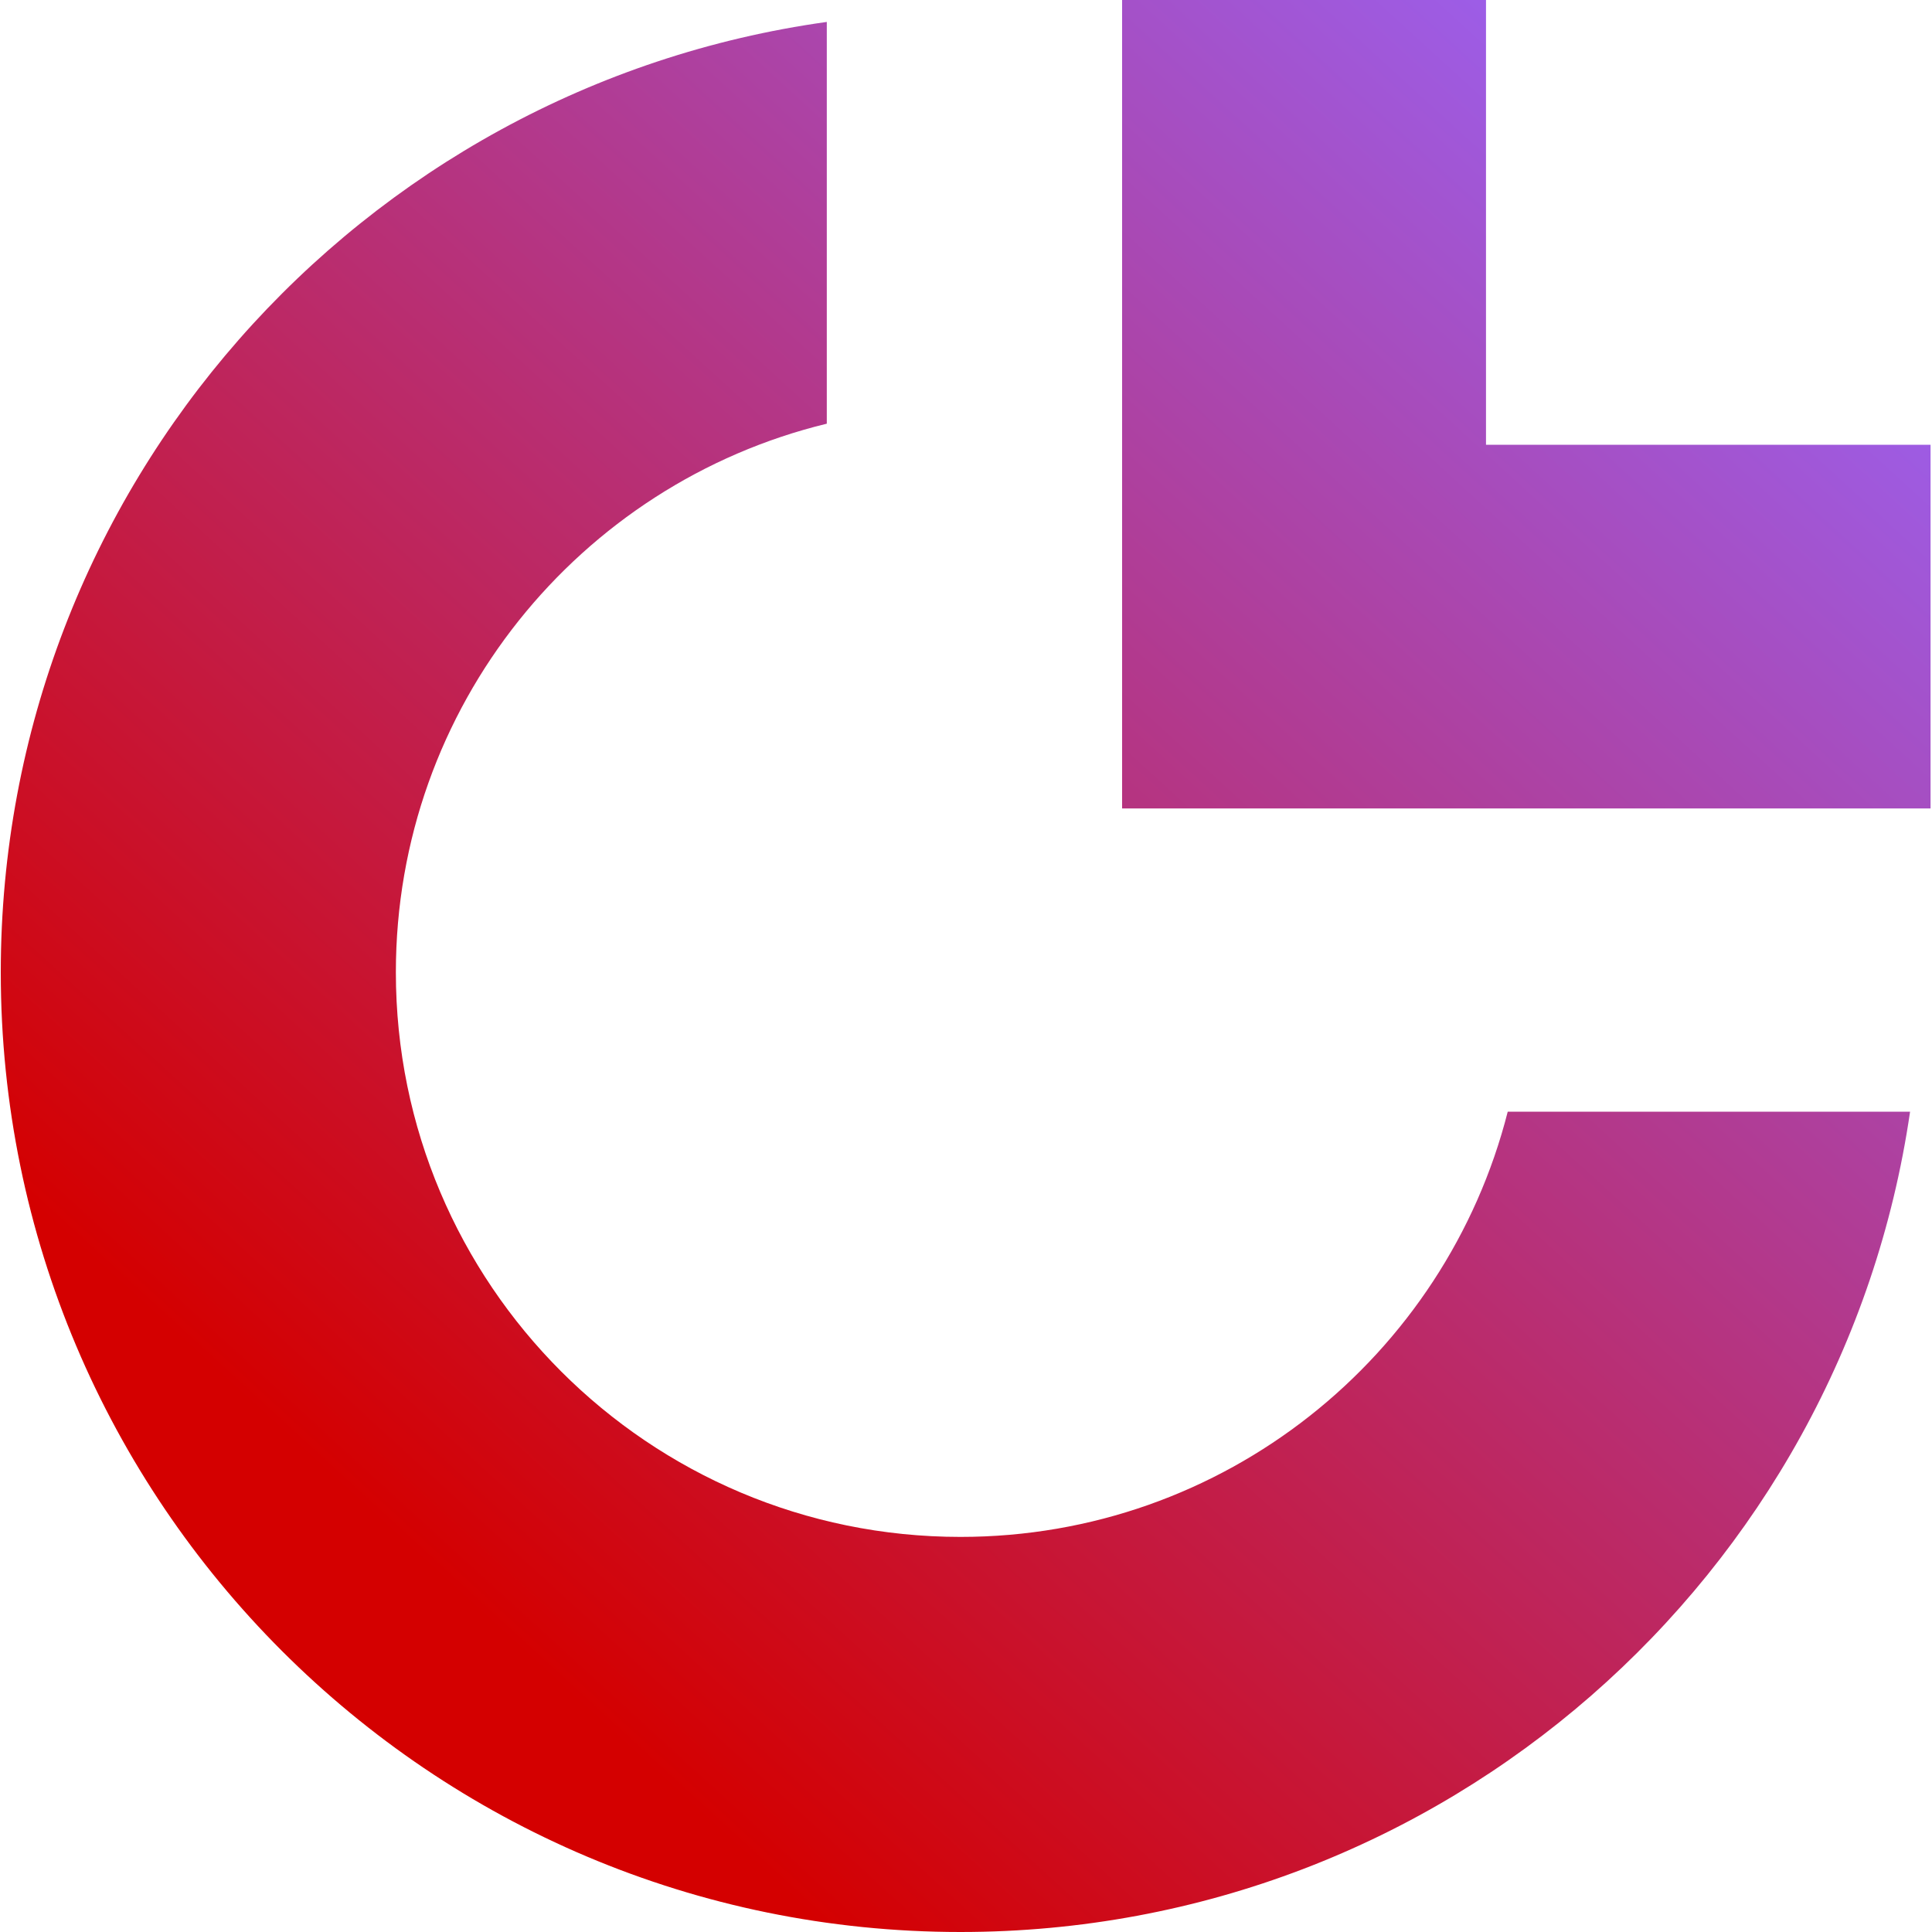
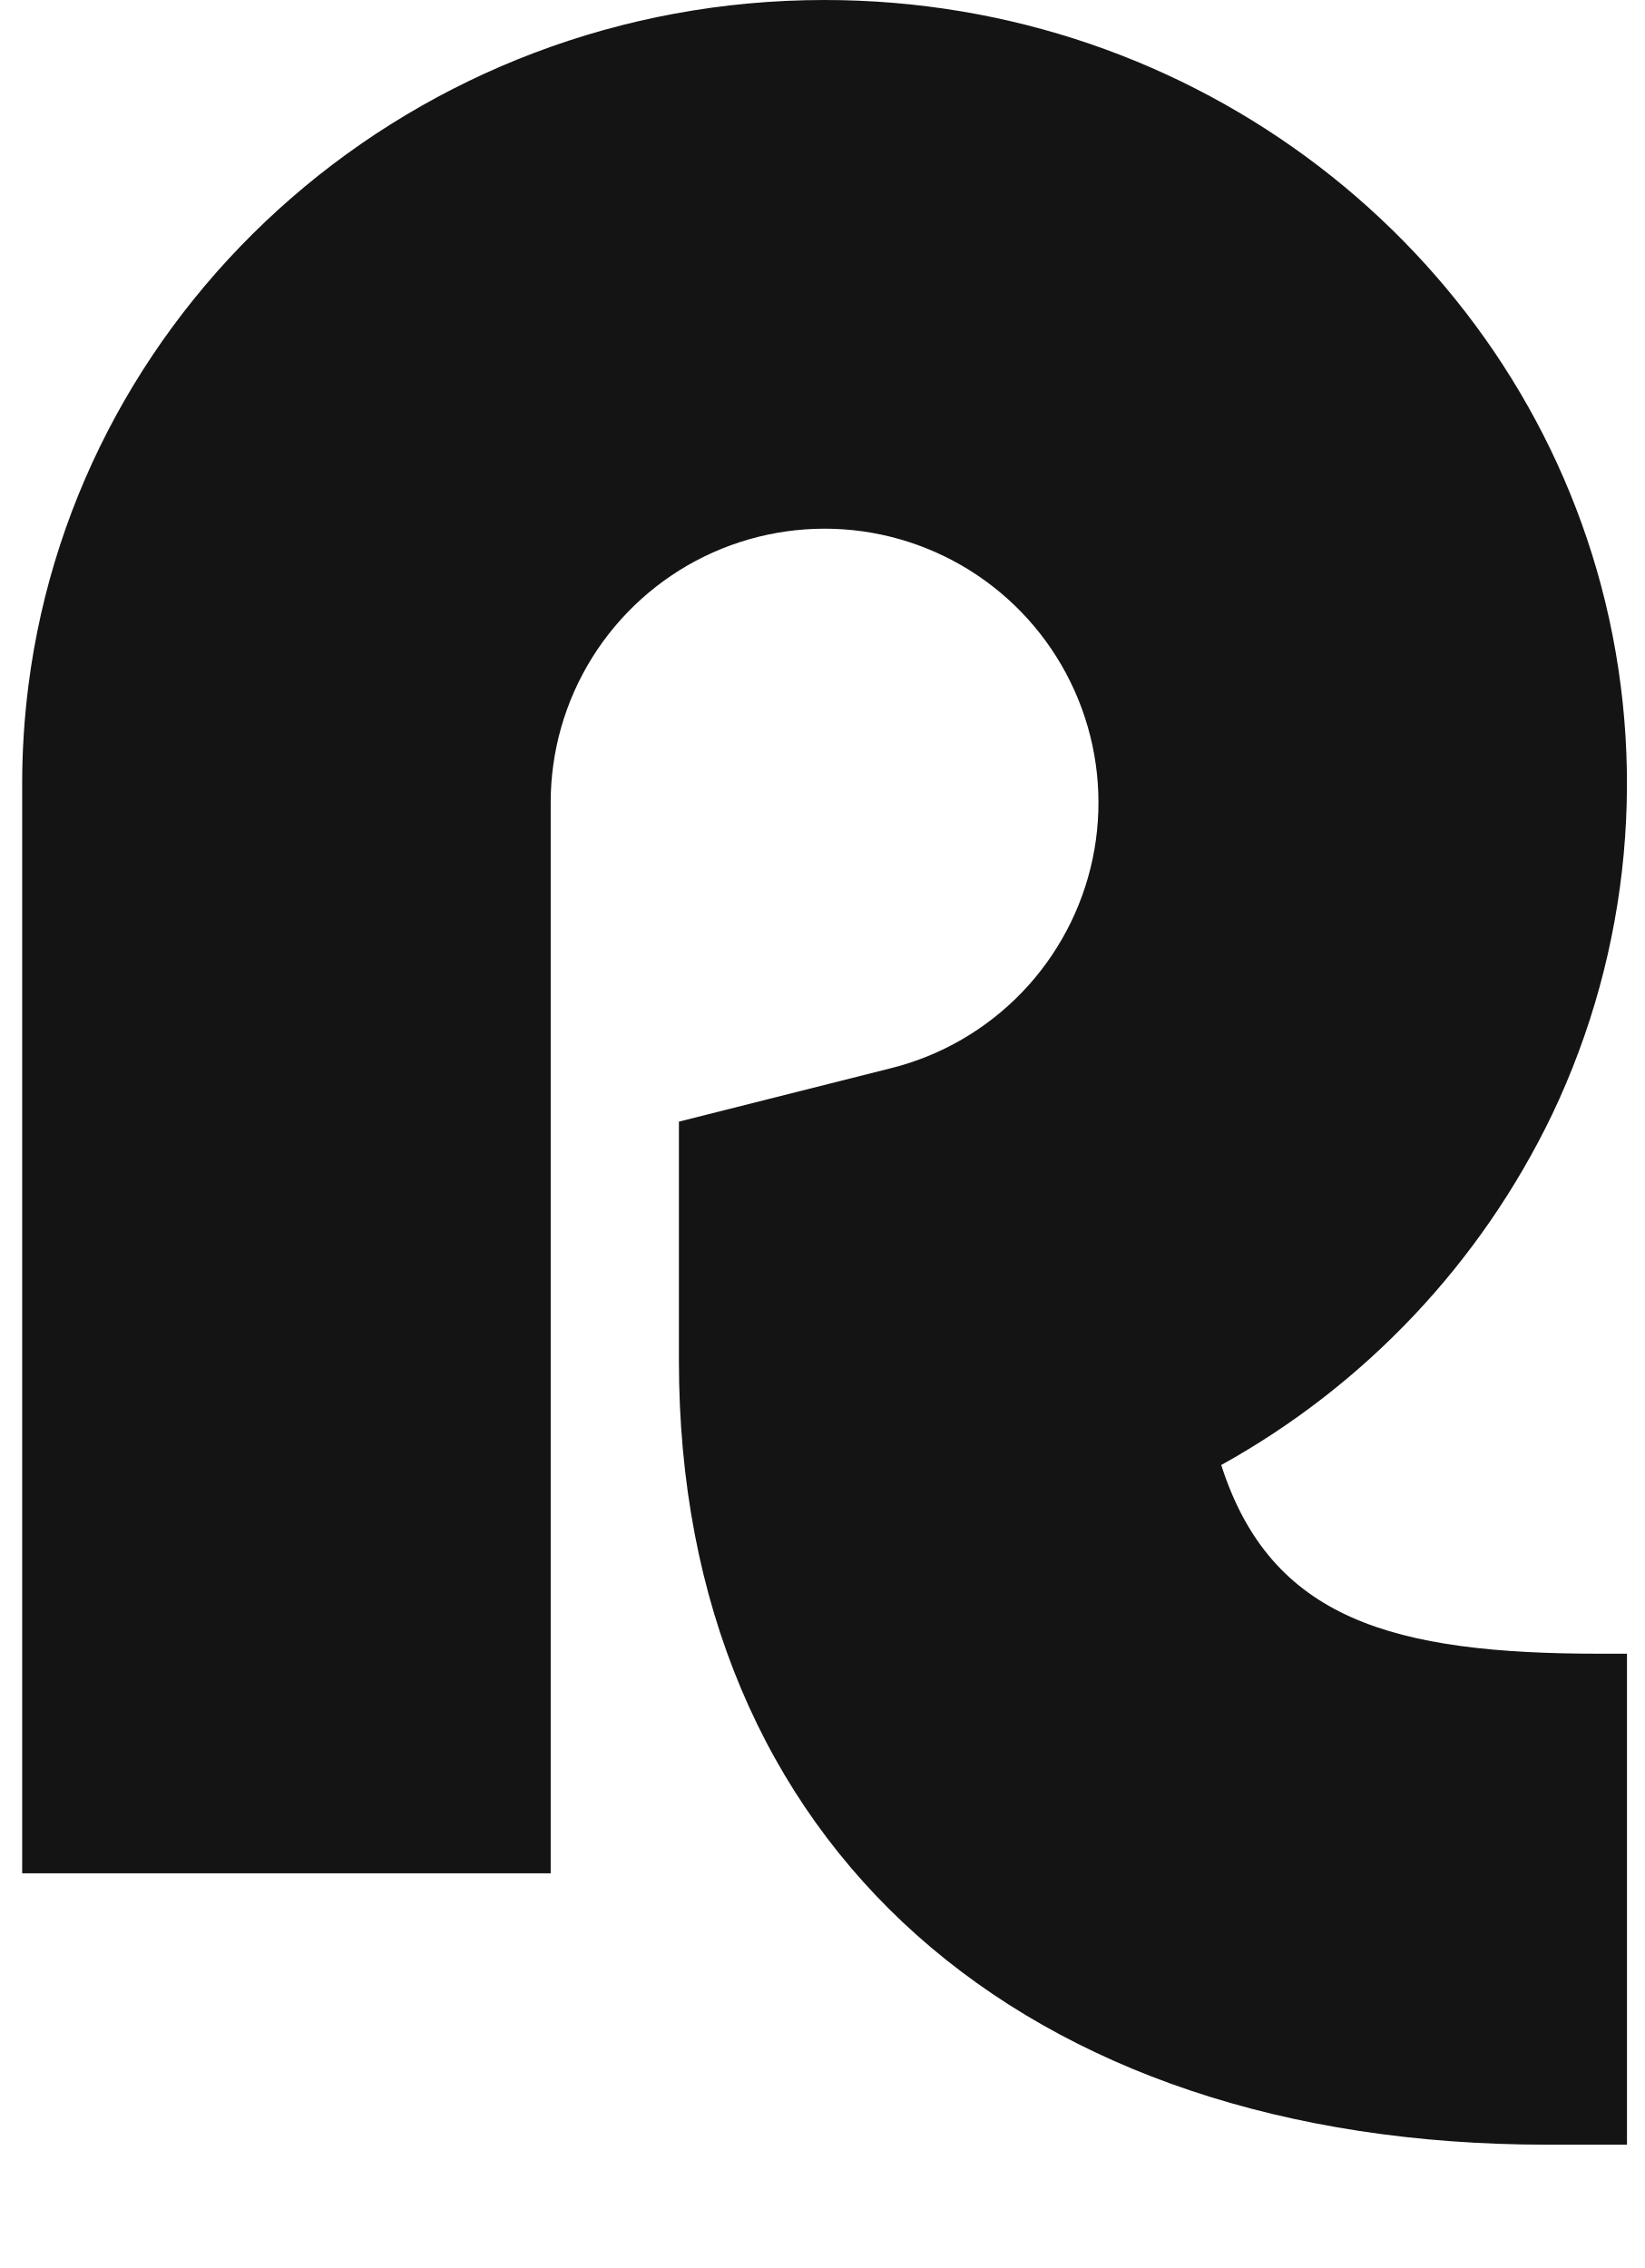
- <svg xmlns="http://www.w3.org/2000/svg" width="20" height="20" viewBox="0 0 20 20" fill="none" aria-hidden="true">
-   <path d="M8.559 4.386C5.999 5.007 4.098 7.314 4.098 10.065C4.098 13.293 6.715 15.91 9.943 15.91C12.673 15.91 14.966 14.038 15.608 11.508H19.773C19.074 16.311 14.94 20 9.943 20C4.457 20 0.008 15.552 0.008 10.065C0.008 5.048 3.727 0.9 8.559 0.227V4.386ZM15.383 4.604H19.985V8.369H11.616V0H15.383V4.604Z" fill="url(#remoteMarkGrad)" />
-   <defs>
-     <linearGradient id="remoteMarkGrad" x1="19.484" y1="1" x2="3.941" y2="18.015" gradientUnits="userSpaceOnUse">
-       <stop stop-color="#9767FF" />
-       <stop offset="0.928" stop-color="#D40000" />
-     </linearGradient>
-   </defs>
+ <svg xmlns="http://www.w3.org/2000/svg" width="29" height="40" viewBox="0 0 29 40" fill="none" aria-hidden="true">
+   <path d="M28.216 29.166H28.69V37.825H27.273C18.057 37.825 11.972 32.575 11.972 24.005V19.782L15.721 18.837C16.598 18.616 17.395 18.153 18.022 17.501C18.649 16.849 19.08 16.034 19.267 15.149C19.453 14.264 19.387 13.344 19.076 12.495C18.765 11.645 18.222 10.9 17.508 10.344C16.795 9.788 15.939 9.444 15.04 9.35C14.14 9.257 13.232 9.418 12.419 9.815C11.607 10.212 10.922 10.83 10.443 11.597C9.964 12.365 9.71 13.251 9.711 14.156V33.039H0.391V13.822C0.391 13.244 0.428 12.666 0.501 12.092C1.371 5.273 7.326 0 14.54 0C21.117 0 26.648 4.384 28.233 10.325C29.062 13.439 28.756 16.747 27.37 19.657C26.112 22.272 24.073 24.432 21.535 25.838C22.411 28.567 24.567 29.166 28.216 29.166Z" fill="#141415" />
</svg>
